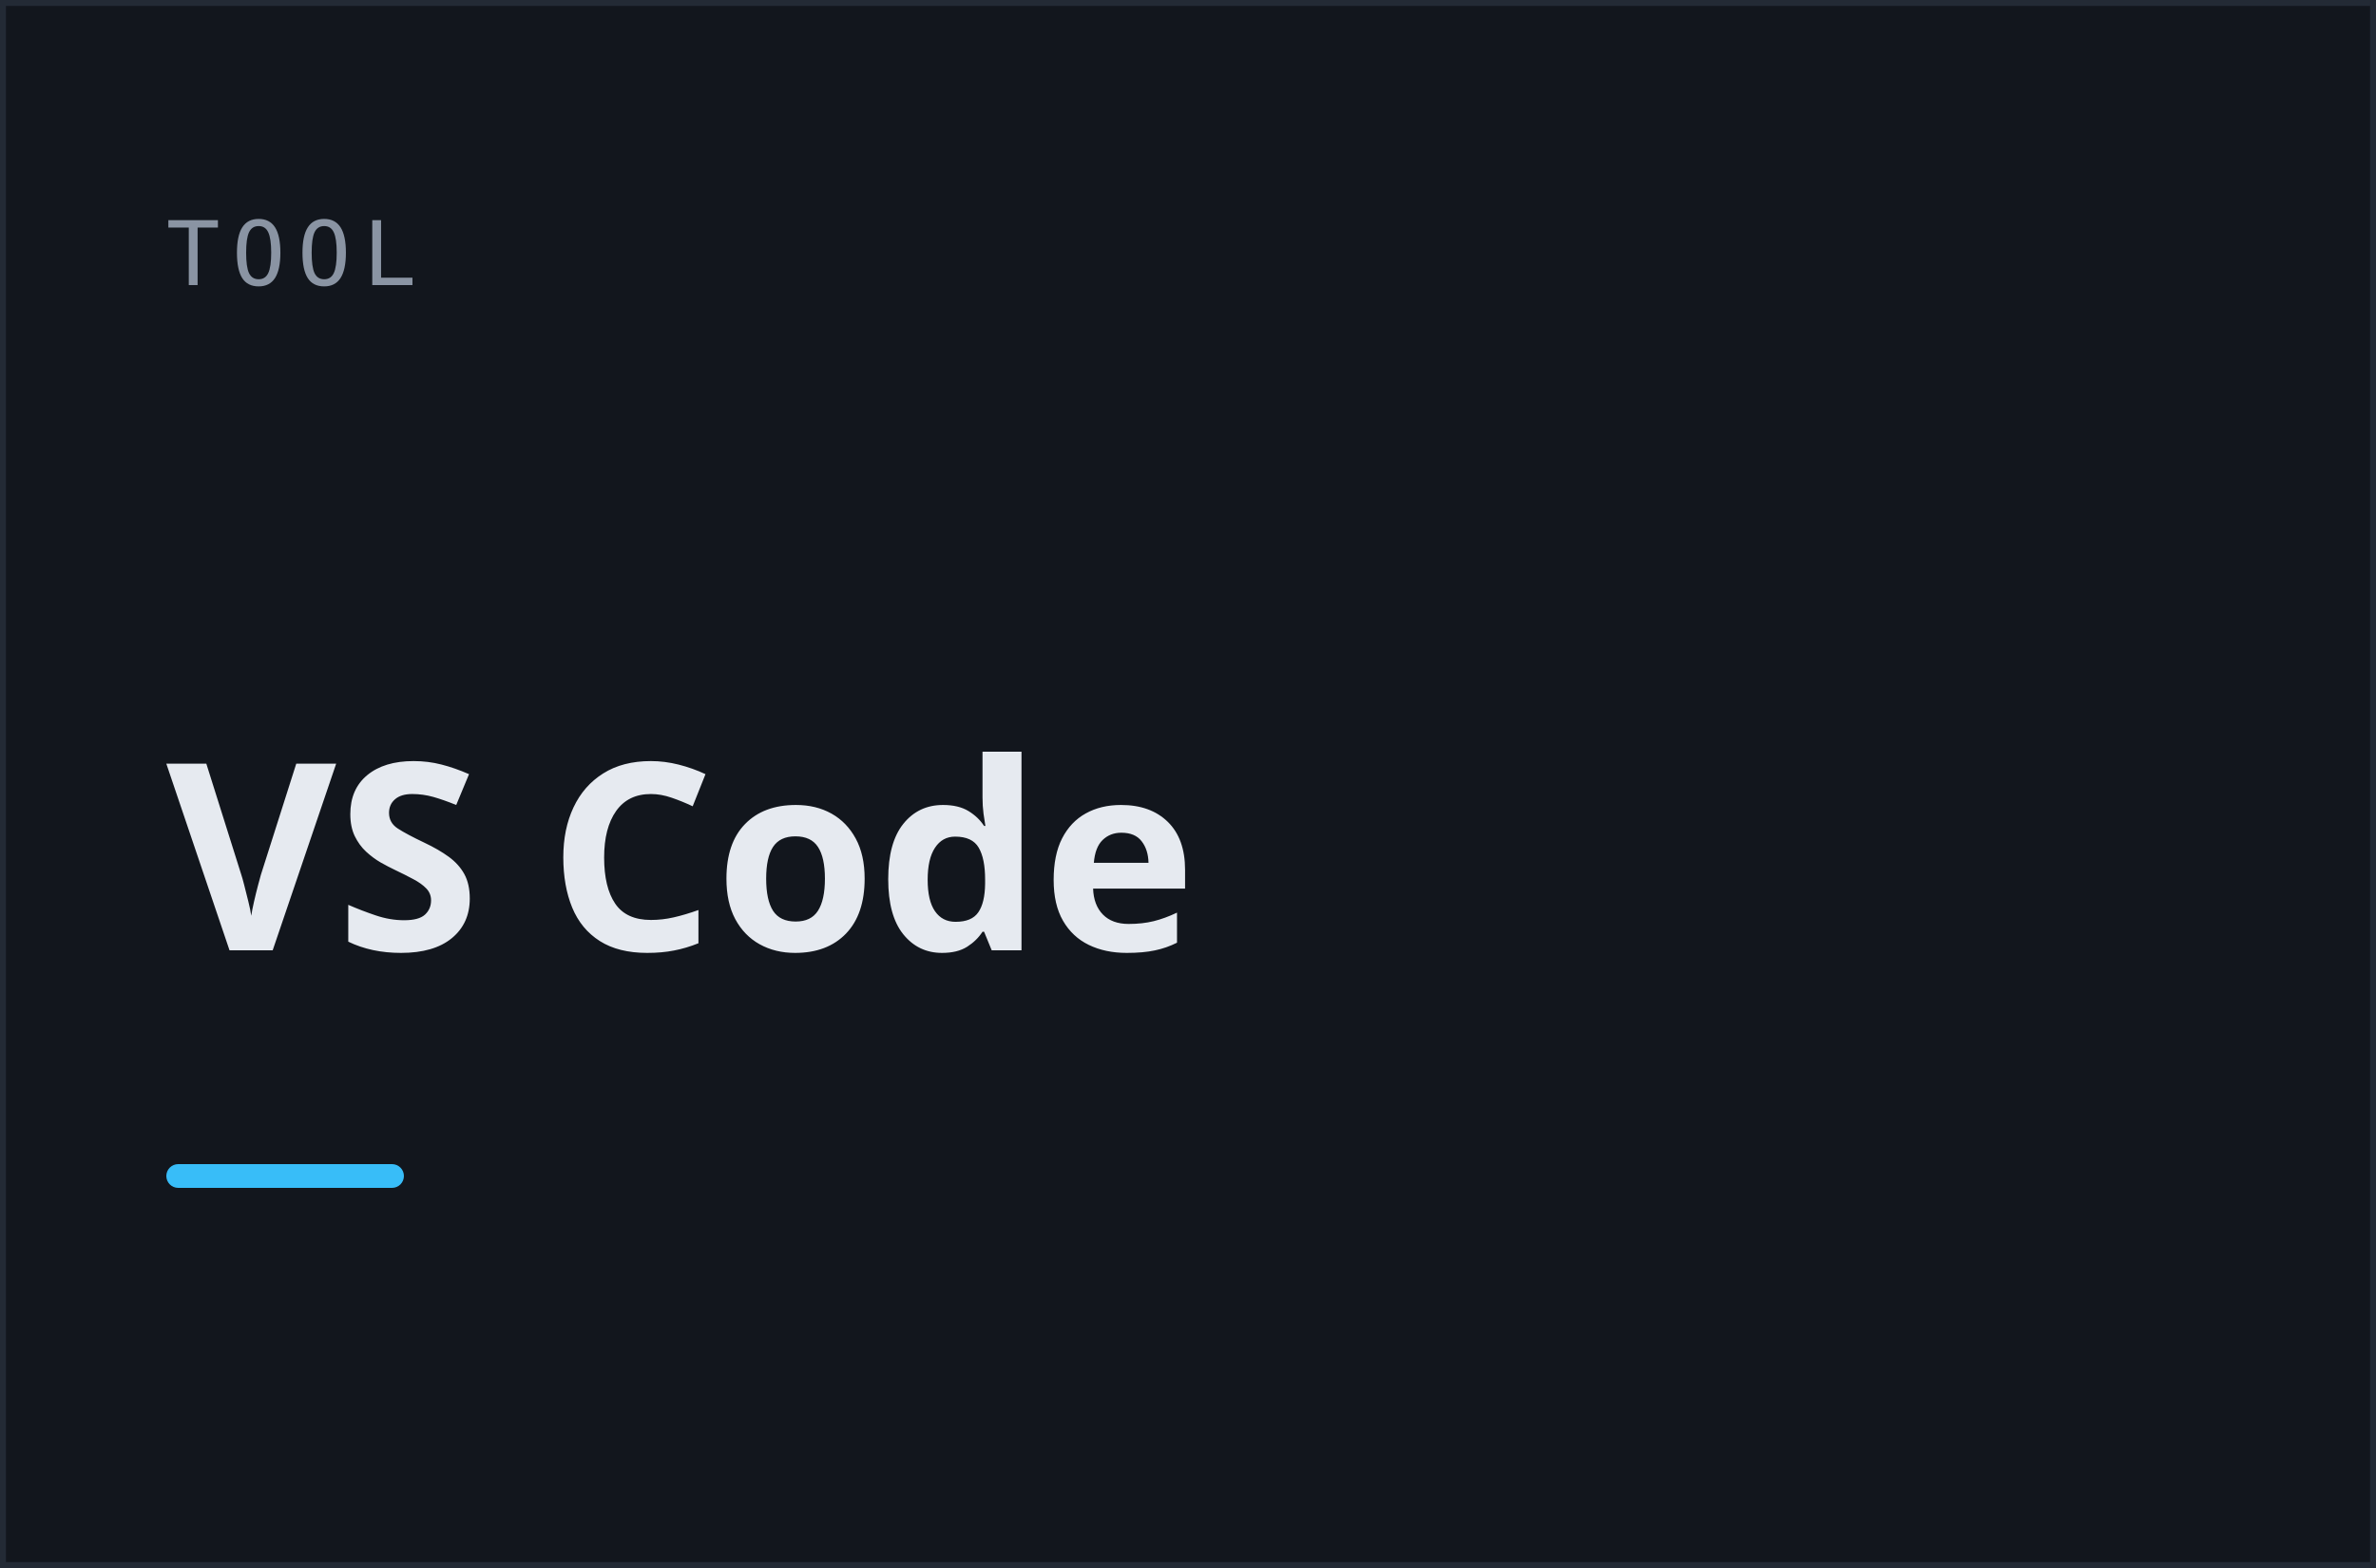
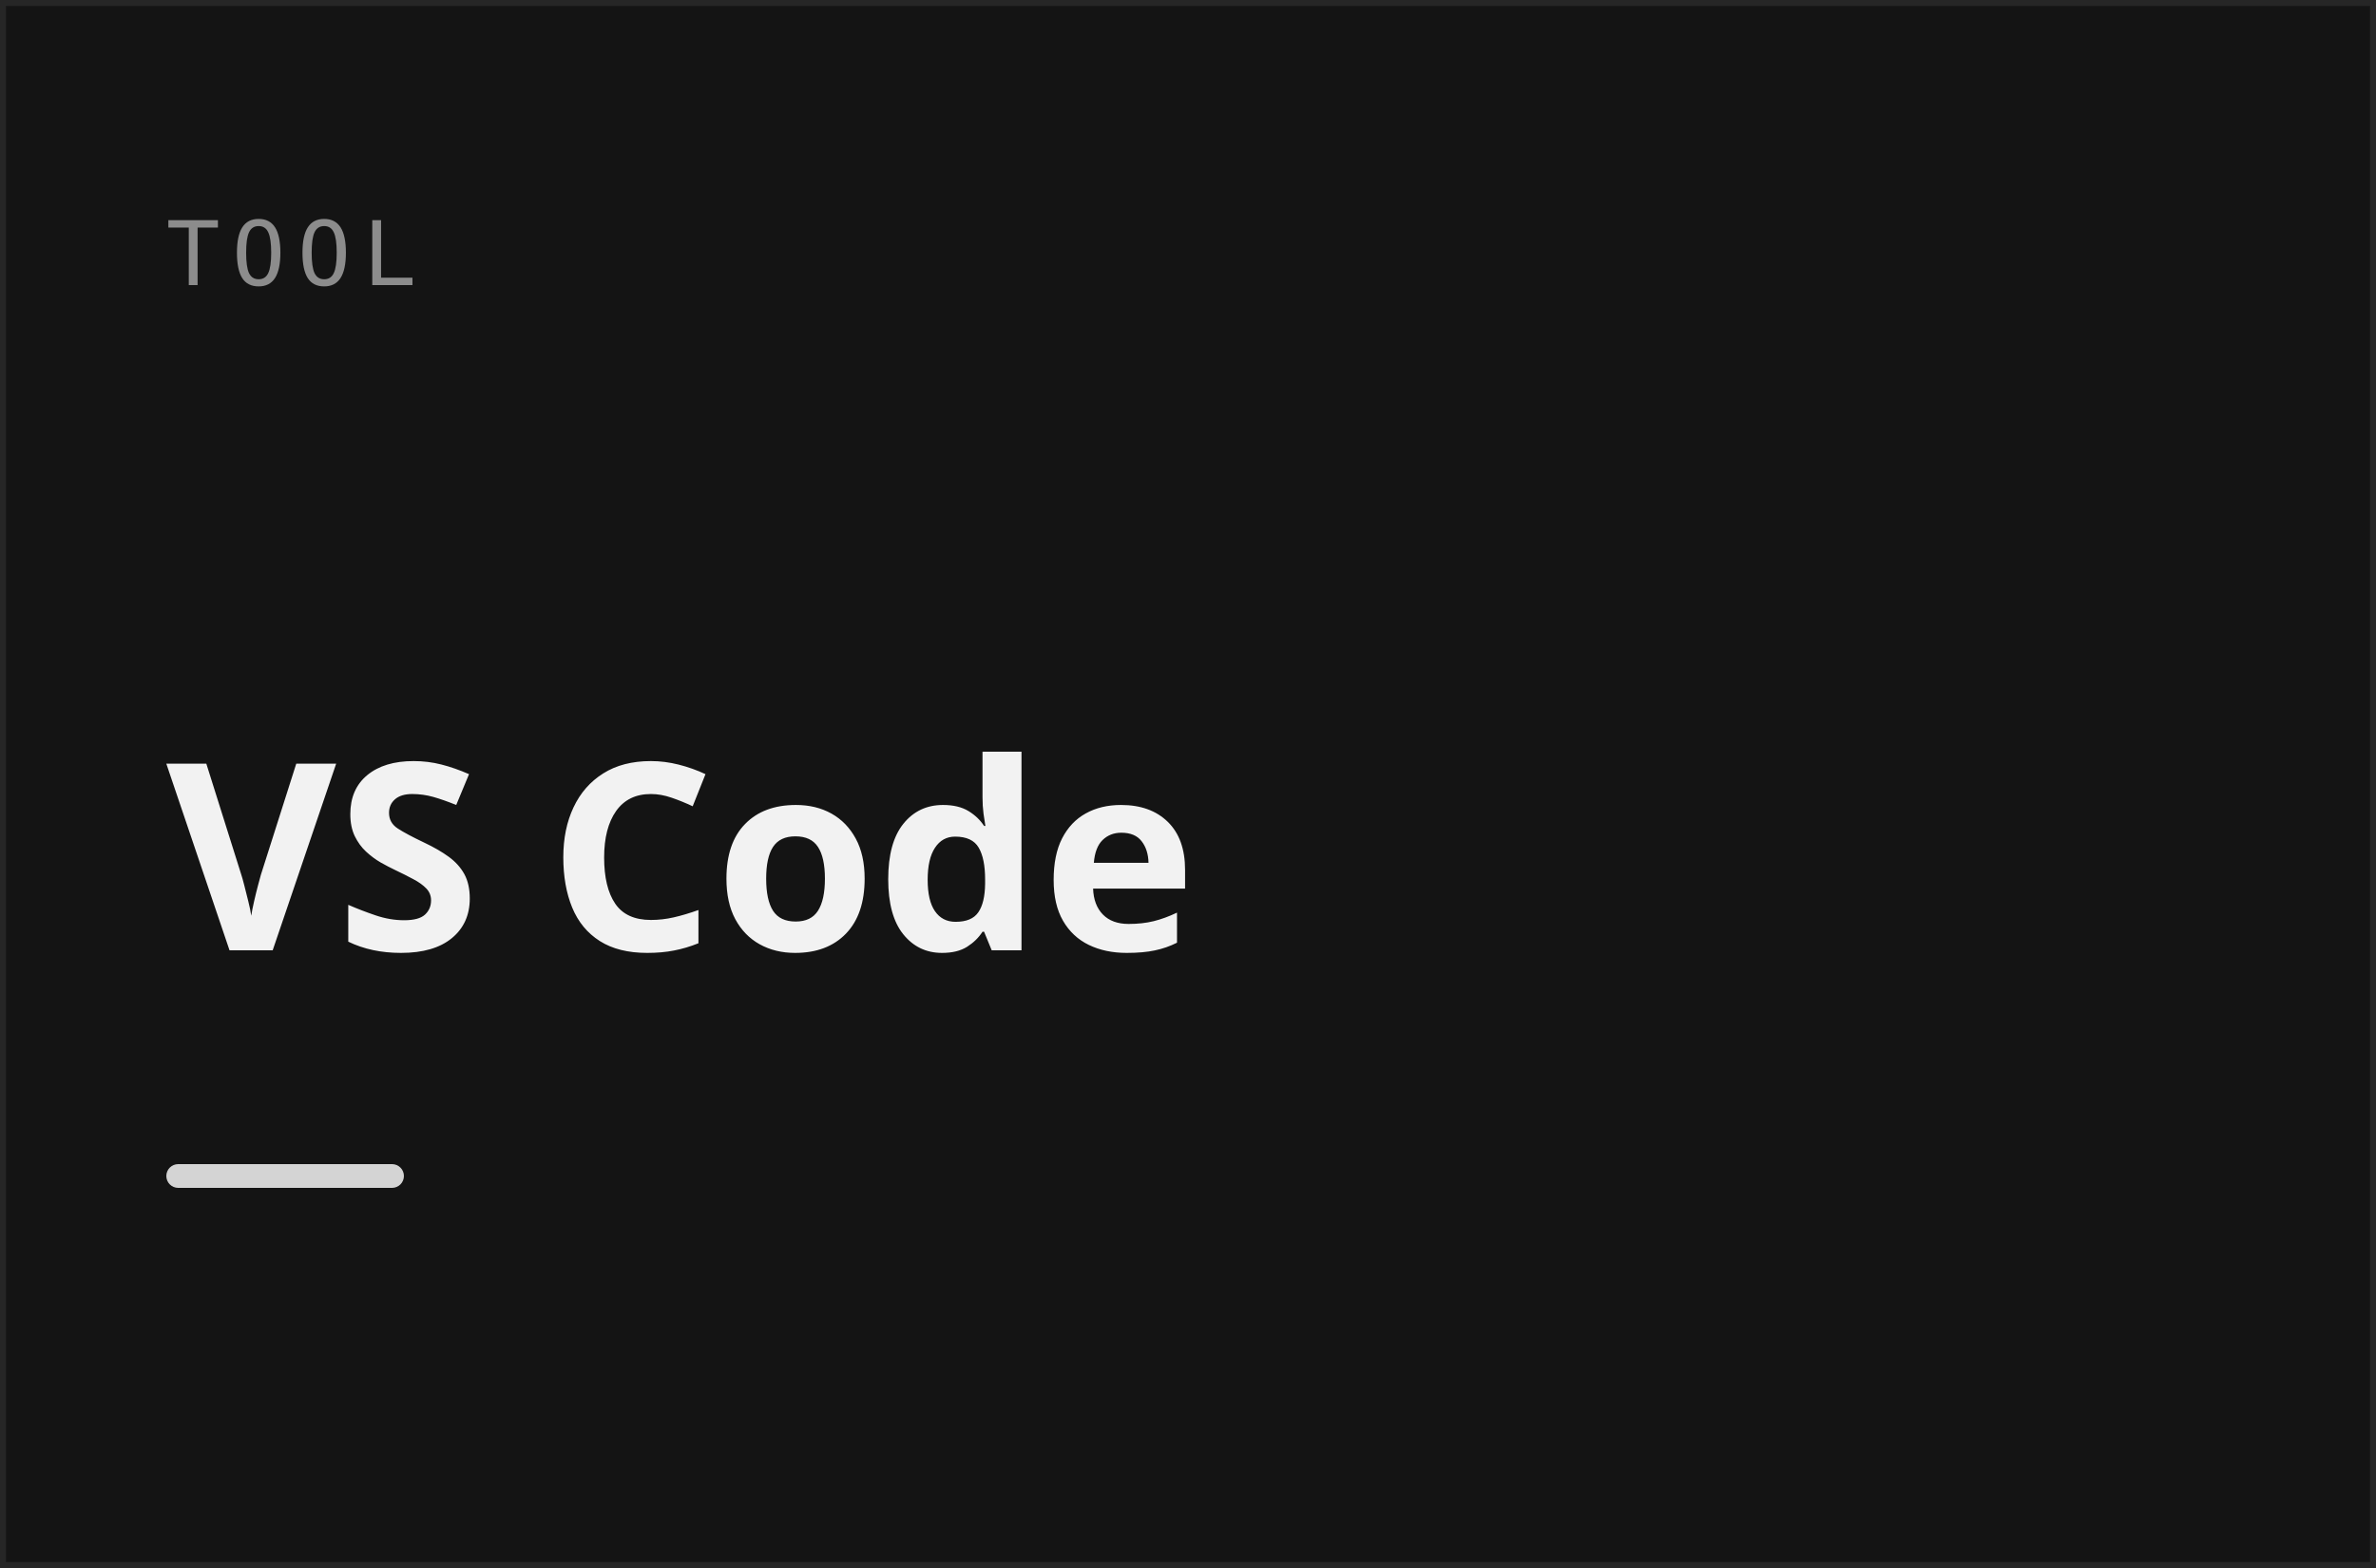
<svg xmlns="http://www.w3.org/2000/svg" width="400" height="264" viewBox="0 0 400 264">
-   <rect width="400" height="264" fill="#12161d" />
-   <rect x="0.5" y="0.5" width="399" height="263" fill="none" stroke="#232a35" />
-   <text x="28" y="48" font-family="ui-monospace,Menlo,monospace" font-size="15" fill="#8a94a3" letter-spacing="2">TOOL</text>
-   <text x="28" y="160" font-family="ui-sans-serif,system-ui,sans-serif" font-weight="700" font-size="44" fill="#e6eaf0">VS Code</text>
-   <rect x="28" y="196" width="40" height="4" rx="2" fill="#38bdf8" />
+   <rect width="400" height="264" fill="#141414" />
+   <rect x="0.5" y="0.5" width="399" height="263" fill="none" stroke="#262626" />
+   <text x="28" y="48" font-family="ui-monospace,Menlo,monospace" font-size="15" fill="#8c8c8c" letter-spacing="2">TOOL</text>
+   <text x="28" y="160" font-family="ui-sans-serif,system-ui,sans-serif" font-weight="700" font-size="44" fill="#f2f2f2">VS Code</text>
+   <rect x="28" y="196" width="40" height="4" rx="2" fill="#d4d4d4" />
</svg>
